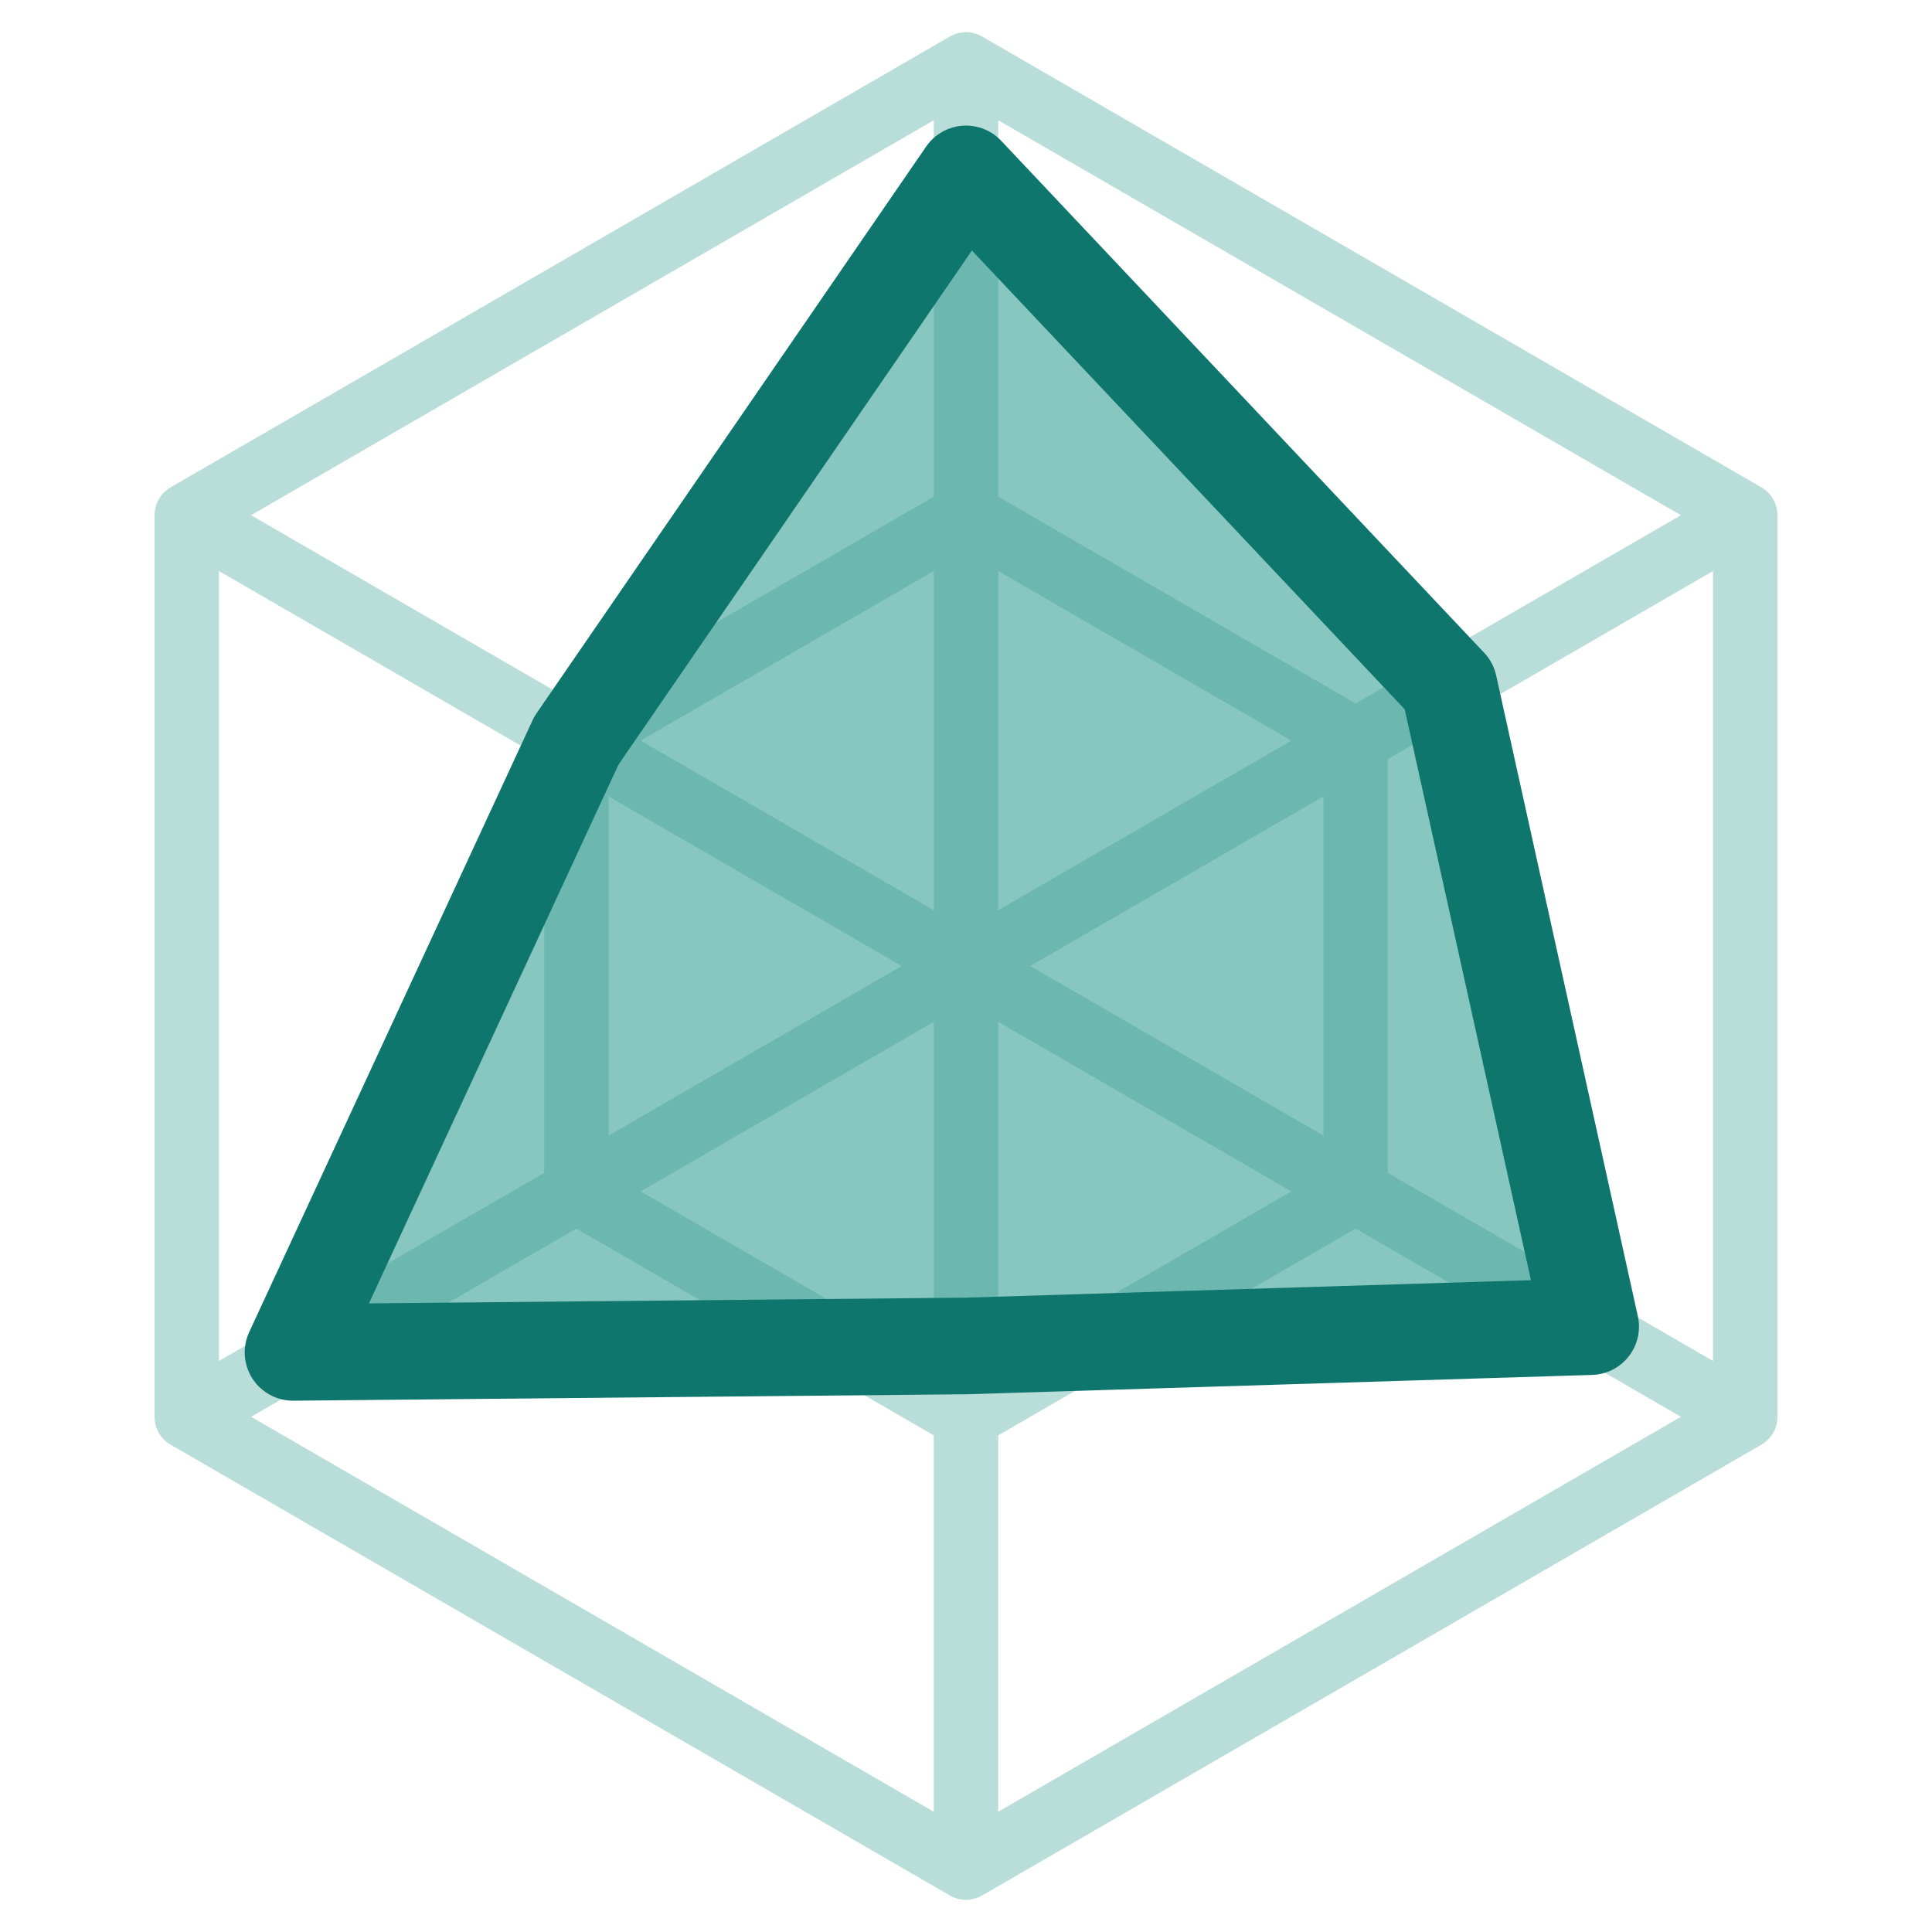
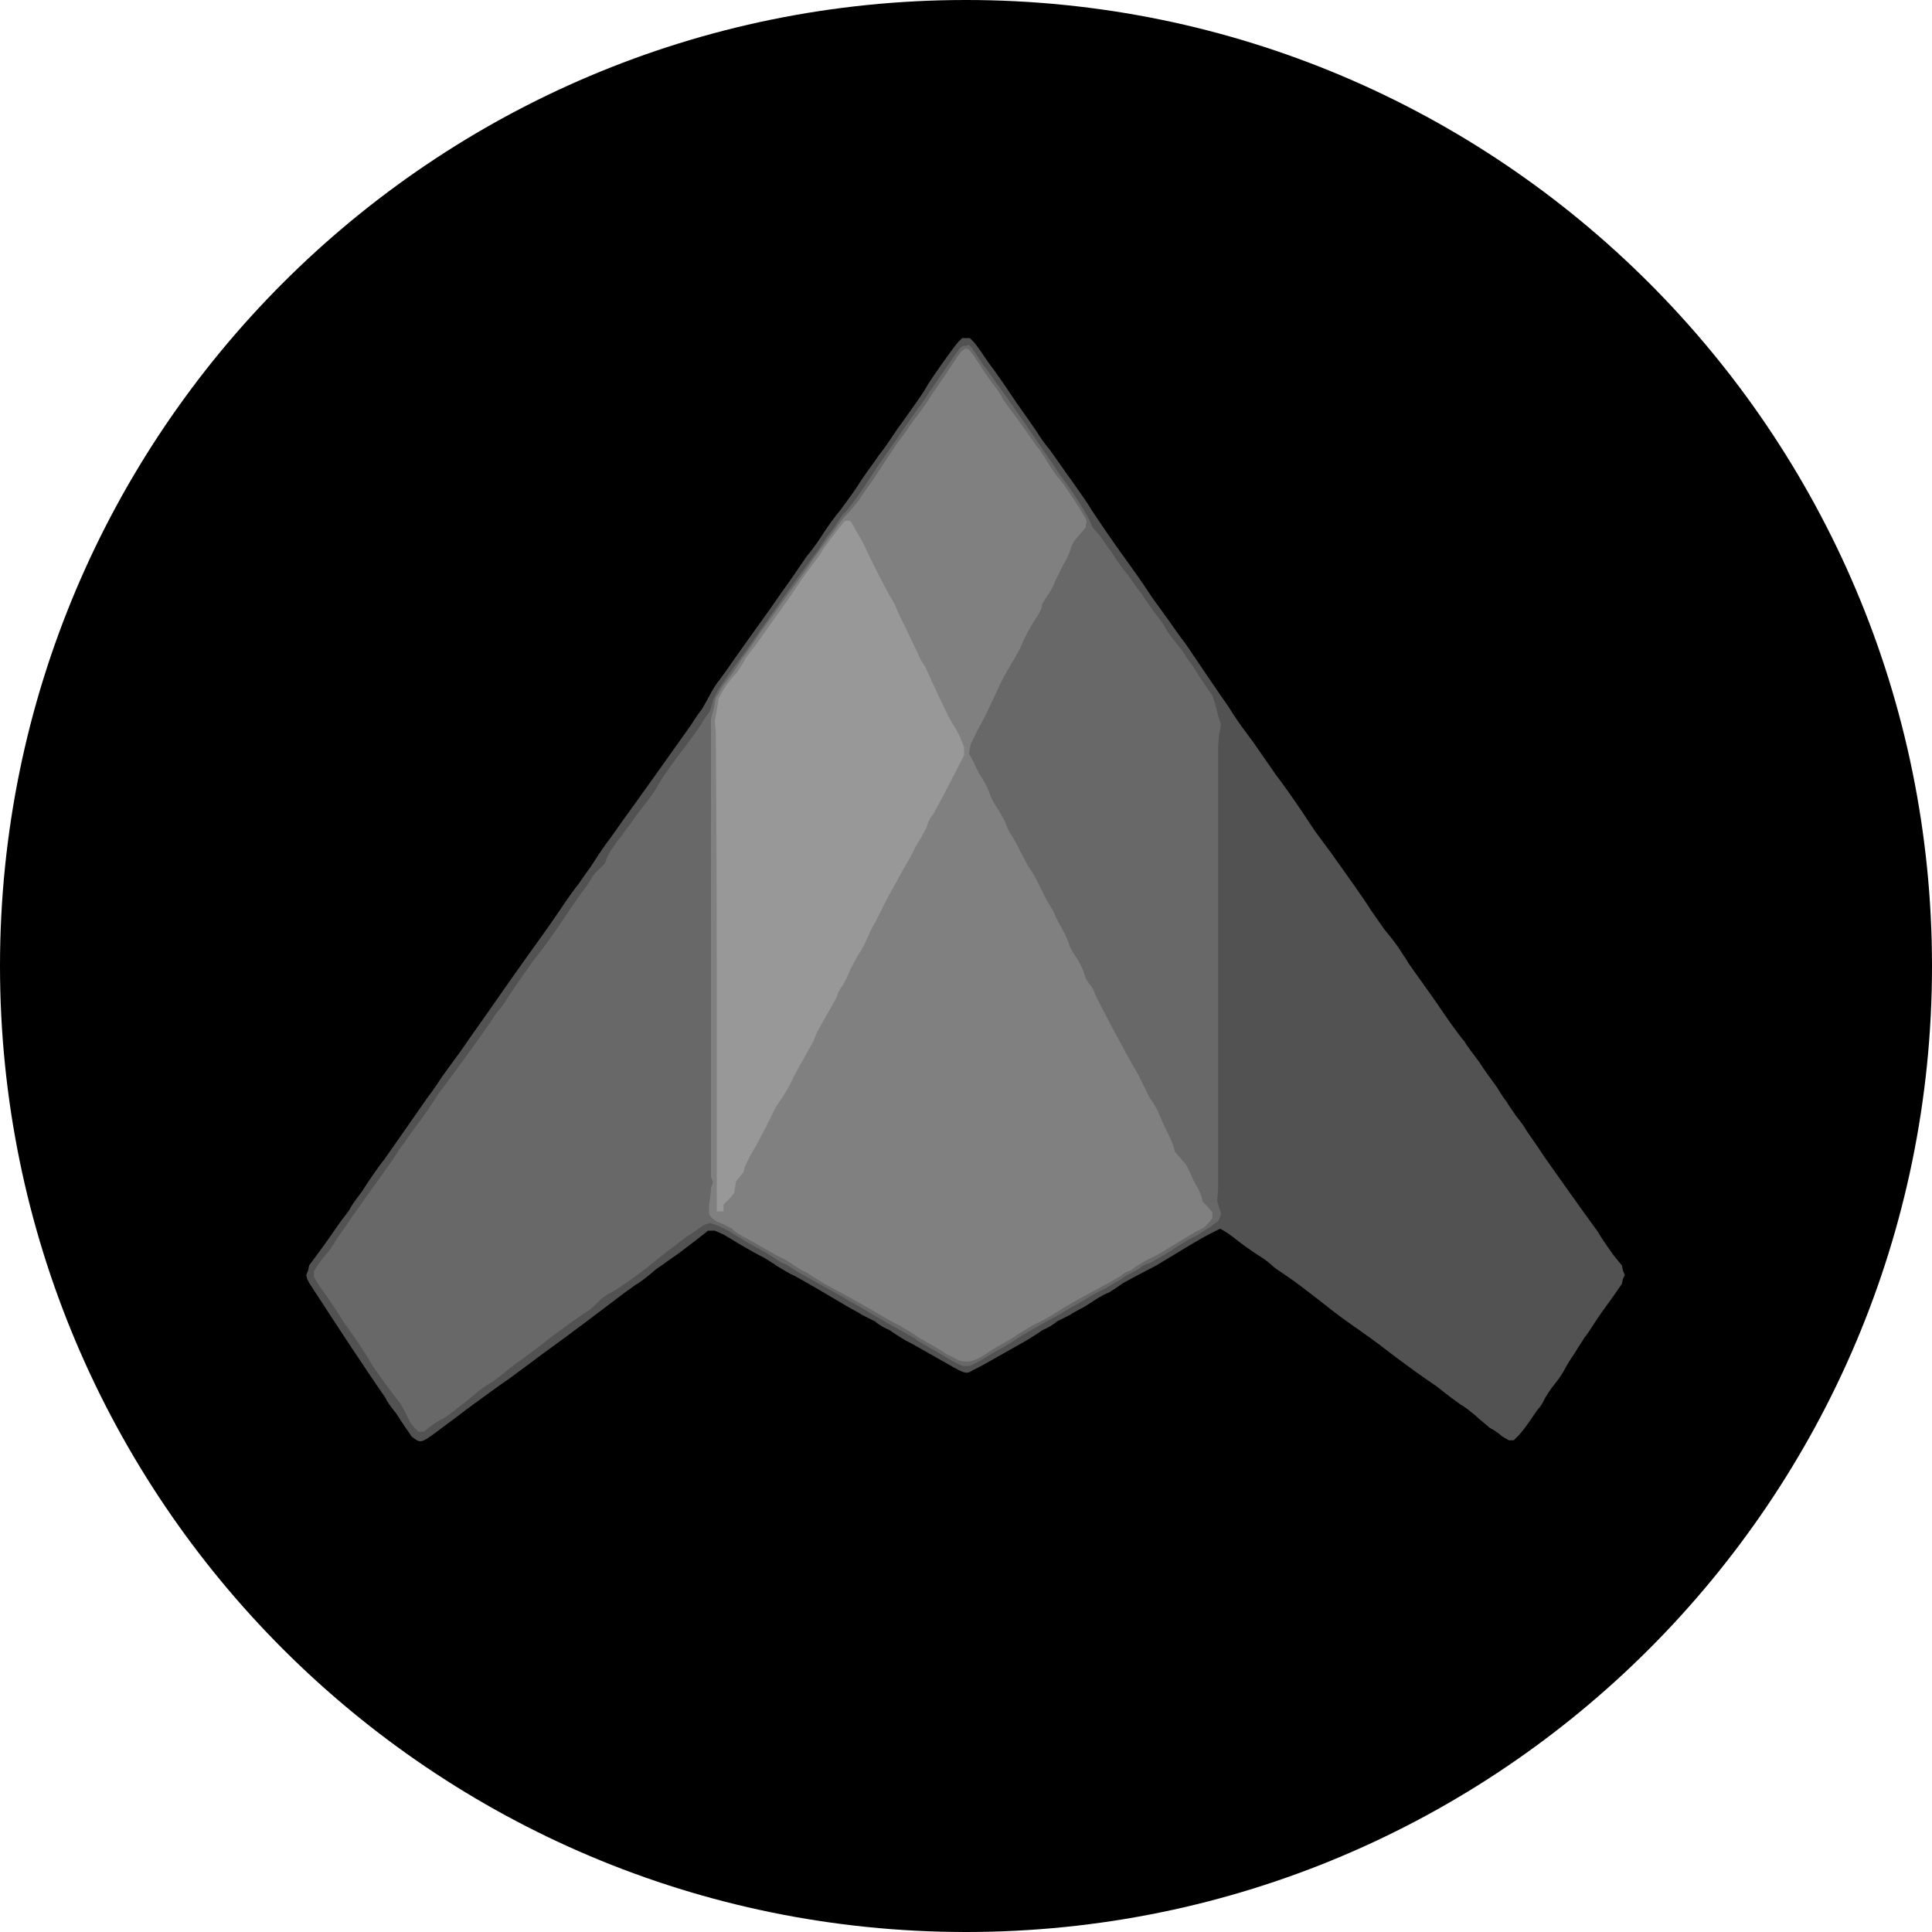
- <svg xmlns="http://www.w3.org/2000/svg" viewBox="2 2 60 60">
-   <g fill="none" stroke="#b9ddd8" stroke-width="2" stroke-linejoin="round">
-     <polygon points="32.0,4.0 56.2,18.0 56.2,46.0 32.0,60.0 7.8,46.0 7.8,18.0" />
-     <polygon points="32.0,18.0 44.1,25.0 44.1,39.0 32.0,46.0 19.9,39.0 19.9,25.0" />
-     <line x1="32" y1="32" x2="32.0" y2="4.0" />
-     <line x1="32" y1="32" x2="56.2" y2="18.0" />
-     <line x1="32" y1="32" x2="56.2" y2="46.0" />
-     <line x1="32" y1="32" x2="32.0" y2="60.0" />
-     <line x1="32" y1="32" x2="7.8" y2="46.0" />
-     <line x1="32" y1="32" x2="7.8" y2="18.0" />
-   </g>
-   <polygon points="32.0,7.4 47.0,23.3 51.4,43.2 32.0,43.8 11.1,44.0 19.9,25.0" fill="#3aa197" fill-opacity=".6" stroke="#0f766e" stroke-width="3" stroke-linejoin="round" />
+ <svg xmlns="http://www.w3.org/2000/svg" viewBox="0 0 200 200">
+   <circle cx="100" cy="100" r="100" fill="#000" />
+   <path fill="#525252" d="M43.0 149.0L42.6 148.7L42.2 148.1C41.9 147.7 41.4 146.9 41.0 146.3C40.5 145.7 40.0 145.0 39.9 144.7C39.7 144.4 39.2 143.7 38.8 143.1C38.4 142.5 36.7 140.0 35.0 137.4L32.0 132.8L31.8 132.4L31.7 132.0L31.9 131.5L32.0 131.0L33.4 129.1C34.2 128.0 35.0 126.8 35.3 126.4C35.6 126.0 36.0 125.5 36.2 125.2C36.3 124.9 36.9 124.1 37.5 123.3C38.0 122.5 39.0 121.0 39.8 120.0C41.7 117.3 42.8 115.7 44.2 113.7C44.9 112.8 45.6 111.7 45.8 111.4C46.0 111.1 46.9 109.9 47.7 108.8C48.5 107.6 50.1 105.4 51.2 103.8C54.4 99.2 55.6 97.6 56.8 95.9C57.4 95.0 58.2 93.9 58.5 93.4C58.8 93.0 59.4 92.1 59.9 91.5C60.3 90.9 60.8 90.2 61.1 89.8C61.3 89.5 62.0 88.4 62.7 87.4C63.4 86.5 64.2 85.3 64.5 84.9C64.8 84.5 66.3 82.4 67.8 80.3C69.3 78.2 71.0 75.8 71.5 75.1C72.0 74.3 72.5 73.6 72.6 73.5C72.7 73.4 73.0 72.8 73.4 72.1C73.7 71.5 74.2 70.7 74.4 70.5C74.6 70.2 75.0 69.7 75.2 69.4C75.6 68.8 77.1 66.7 77.6 66.0C78.0 65.4 79.0 64.1 81.0 61.2C81.8 60.1 82.9 58.5 83.5 57.6C84.2 56.8 85.0 55.6 85.3 55.1C85.7 54.5 86.4 53.5 87.0 52.8C87.5 52.1 88.5 50.8 89.1 49.8C89.7 48.9 90.6 47.7 91.0 47.1C91.5 46.5 92.3 45.3 92.9 44.4C93.5 43.6 94.4 42.3 94.9 41.6C95.4 40.9 95.9 40.1 96.0 39.9C96.4 39.2 98.8 35.8 99.2 35.4L99.6 35.0L100.0 35.0L100.4 35.0L100.8 35.4C101.0 35.6 101.7 36.6 102.3 37.5C103.0 38.4 104.3 40.3 105.3 41.8C106.3 43.2 107.2 44.5 107.4 44.8C107.5 45.0 108.1 45.9 108.7 46.6C111.1 50.0 112.7 52.2 113.0 52.8C113.2 53.1 114.4 54.9 115.6 56.6C116.9 58.4 118.4 60.5 118.9 61.3C119.4 62.1 120.2 63.1 120.6 63.7C121.0 64.2 121.9 65.6 122.7 66.6C124.6 69.4 125.8 71.2 127.2 73.2C127.8 74.2 128.6 75.3 128.9 75.7C129.2 76.1 129.8 76.9 130.2 77.5C130.6 78.1 131.4 79.2 132.0 80.1C133.0 81.4 134.4 83.4 136.1 86.0C136.4 86.4 137.2 87.5 137.8 88.3C139.3 90.4 141.3 93.2 141.9 94.2C142.2 94.6 142.8 95.5 143.3 96.2C143.8 96.8 144.6 97.8 144.9 98.3C145.3 98.9 145.7 99.5 145.8 99.7C146.2 100.3 148.4 103.3 149.8 105.4C150.5 106.4 151.3 107.5 151.6 107.8C151.8 108.2 152.5 109.1 153.1 109.9C153.6 110.7 154.5 111.9 155.0 112.6C155.4 113.3 155.9 114.0 156.0 114.1C156.1 114.3 156.5 114.9 157.0 115.6C157.5 116.2 157.9 116.8 158.0 117.0C158.1 117.2 159.0 118.4 159.9 119.8C161.6 122.2 163.5 124.9 165.4 127.5C165.8 128.2 166.5 129.2 167.0 129.9L167.9 131.0L168.0 131.5L168.2 132.0L168.0 132.4L167.9 132.9L167.0 134.2C166.5 134.9 165.6 136.1 165.1 136.9C164.6 137.7 164.1 138.4 164.0 138.5C163.9 138.7 163.4 139.4 163.0 140.1C162.5 140.8 162.1 141.5 162.0 141.7C161.9 141.9 161.5 142.6 161.0 143.2C160.5 143.8 160.0 144.6 159.8 145.0C159.7 145.3 159.4 145.6 159.4 145.7C159.3 145.7 158.9 146.3 158.5 146.9C158.1 147.5 157.5 148.3 157.2 148.6L156.7 149.1L156.4 149.1L156.2 149.1L155.5 148.7C155.2 148.4 154.6 148.0 154.2 147.8C153.9 147.5 153.2 147.0 152.7 146.5C152.2 146.1 151.6 145.6 151.2 145.4C150.9 145.2 150.4 144.8 150.1 144.6C149.7 144.3 149.1 143.8 148.7 143.5C147.8 142.9 145.9 141.6 142.8 139.2C141.6 138.3 140.0 137.2 139.3 136.7C138.6 136.2 137.3 135.2 136.3 134.4C135.4 133.7 134.1 132.7 133.5 132.3C132.9 131.9 132.2 131.4 131.9 131.2C131.6 130.9 131.0 130.4 130.5 130.1C130.0 129.8 129.0 129.1 128.2 128.5C127.5 127.9 126.7 127.4 126.5 127.3L126.3 127.2L125.3 127.7C124.3 128.2 122.5 129.3 119.7 131.0C118.9 131.4 118.0 131.9 117.6 132.1C117.2 132.3 116.7 132.6 116.3 132.8C116.0 133.0 115.3 133.5 114.8 133.8C114.2 134.0 113.3 134.6 112.7 135.0C112.1 135.4 111.2 135.8 110.8 136.1C110.4 136.3 109.8 136.6 109.4 136.8C109.1 137.1 108.4 137.5 107.9 137.7C107.5 138.0 106.7 138.5 106.2 138.8C105.1 139.4 101.5 141.5 100.8 141.8C99.9 142.3 100.2 142.4 96.7 140.4C95.6 139.8 94.3 139.0 93.8 138.8C93.3 138.5 92.5 138.0 92.1 137.7C91.6 137.5 90.9 137.1 90.6 136.8C90.2 136.6 89.6 136.3 89.2 136.1C88.8 135.8 87.9 135.4 87.3 135.0C85.8 134.1 83.4 132.7 82.3 132.1C81.8 131.9 81.0 131.4 80.5 131.1C80.1 130.8 79.4 130.4 79.1 130.2C78.5 129.9 77.4 129.3 76.4 128.7C76.1 128.5 75.4 128.1 74.9 127.8L74.0 127.4L73.7 127.4L73.3 127.4L71.9 128.5C71.1 129.1 70.2 129.8 69.9 130.0C69.7 130.1 68.8 130.8 67.9 131.4C67.1 132.1 66.2 132.8 65.8 133.0C65.5 133.2 64.4 134.0 63.5 134.7C61.9 135.9 59.7 137.6 55.7 140.5C54.8 141.2 53.4 142.2 52.6 142.8C51.7 143.4 50.5 144.3 49.8 144.8C48.4 145.8 47.8 146.3 45.9 147.7C43.8 149.3 43.6 149.4 43.0 149.0Z" />
+   <path fill="#686868" d="M42.9 147.8L42.5 147.3L42.0 146.3C41.7 145.7 41.4 145.2 41.3 145.1C41.1 144.9 38.8 141.8 38.4 141.1C38.0 140.3 36.4 138.0 35.9 137.3C35.7 137.1 35.2 136.2 34.7 135.5C34.2 134.7 33.5 133.7 33.1 133.2L32.5 132.2L32.5 131.9L32.5 131.6L33.0 130.8C33.3 130.4 33.7 129.9 33.8 129.8C34.0 129.6 34.5 128.9 34.9 128.2C35.4 127.5 36.1 126.5 36.4 126.0C36.8 125.5 37.5 124.5 37.9 123.9C38.4 123.2 39.3 122.0 39.9 121.1C40.5 120.3 41.1 119.4 41.2 119.2C41.3 119.0 41.8 118.4 42.2 117.8C42.6 117.2 43.3 116.3 43.8 115.6C44.2 115.0 45.0 113.9 45.4 113.2C47.1 111.0 50.7 106.0 51.1 105.3C51.2 105.1 51.7 104.5 52.1 104.0C52.5 103.4 52.9 102.7 53.1 102.5C53.2 102.3 54.1 101.0 55.1 99.6C56.9 97.3 57.2 96.8 59.1 94.0C59.5 93.4 60.2 92.4 60.6 91.9C60.9 91.5 61.2 91.0 61.2 91.0C61.2 90.9 61.5 90.5 61.9 90.1L62.6 89.4L62.8 88.9C62.9 88.6 63.2 88.0 63.5 87.7C63.7 87.3 64.1 86.8 64.4 86.5C64.6 86.1 65.1 85.5 65.4 85.1C65.7 84.6 66.4 83.7 66.9 83.1C67.4 82.4 68.0 81.6 68.1 81.3C68.5 80.6 69.6 79.0 71.0 77.2C71.9 76.0 72.4 75.3 73.0 74.3L73.5 73.6L73.7 72.9C74.0 71.8 74.2 71.5 77.4 67.1C80.3 63.0 81.1 61.8 82.5 59.9C83.4 58.7 84.4 57.3 84.8 56.8C85.1 56.2 85.8 55.3 86.2 54.8C86.6 54.2 87.1 53.5 87.3 53.2C87.8 52.8 89.1 51.0 90.7 48.5C93.3 44.8 93.8 44.0 94.6 42.9C95.0 42.3 95.8 41.3 96.2 40.6C97.8 38.3 99.2 36.2 99.4 36.0L99.7 35.8L100.0 35.8L100.3 35.7L100.6 36.0C100.7 36.2 101.3 37.0 101.8 37.8C102.4 38.5 103.0 39.5 103.4 40.0C104.3 41.2 106.5 44.4 108.4 47.2C109.0 48.0 109.6 49.0 109.9 49.4C111.0 50.8 112.5 53.2 112.8 53.9L113.1 54.6L113.9 55.5C114.2 56.0 114.8 56.8 115.1 57.2C115.3 57.6 115.7 58.1 115.9 58.4C116.0 58.6 116.5 59.2 116.9 59.7C117.2 60.2 117.8 61.0 118.2 61.5C118.5 62.0 119.1 62.8 119.5 63.4C119.9 63.9 120.5 64.7 120.7 65.1C121.1 65.8 121.3 66.0 122.5 67.5C122.7 67.9 123.2 68.6 123.6 69.1C123.9 69.7 124.5 70.5 124.8 71.0L125.5 72.0L125.7 72.6C125.8 72.9 126.0 73.6 126.1 74.1L126.4 75.0L126.2 76.1L126.1 77.2L126.1 98.9C126.1 110.9 126.1 120.9 126.1 121.2C126.1 121.5 126.1 122.3 126.1 123.0L126.0 124.3L126.2 125.0L126.4 125.6L126.3 126.0L126.1 126.4L125.3 127.0C124.8 127.3 124.2 127.7 123.9 127.9C123.6 128.0 122.3 128.7 121.2 129.5C120.0 130.2 119.0 130.8 118.9 130.8C118.8 130.8 118.5 130.9 118.2 131.1C117.9 131.4 117.4 131.6 117.1 131.8C116.8 131.9 116.3 132.2 116.1 132.4C115.8 132.6 115.0 133.0 114.4 133.4C113.7 133.7 112.8 134.2 112.4 134.5C111.9 134.8 110.7 135.4 109.8 136.0C106.7 137.7 106.2 138.0 105.4 138.5C105.0 138.8 104.3 139.2 103.8 139.5C103.2 139.8 102.6 140.2 102.4 140.3C102.1 140.5 101.6 140.8 101.2 141.0L100.4 141.4L100.0 141.4L99.6 141.4L98.8 141.0C98.4 140.8 97.9 140.5 97.6 140.3C97.4 140.2 96.8 139.8 96.2 139.5C95.7 139.2 95.0 138.8 94.6 138.5C93.8 138.0 93.3 137.8 90.2 136.0C89.3 135.4 87.9 134.7 87.3 134.3C86.2 133.7 84.8 132.9 83.0 131.9C82.6 131.7 82.0 131.3 81.7 131.1C81.4 130.9 81.2 130.8 81.1 130.8C81.0 130.8 80.3 130.3 79.5 129.8C78.6 129.3 77.5 128.7 77.0 128.4C76.5 128.1 75.7 127.6 75.4 127.4C75.0 127.2 74.4 126.9 74.1 126.8L73.5 126.6L73.2 126.7C73.0 126.7 72.6 127.0 72.3 127.2C72.0 127.4 71.5 127.8 71.1 128.0C70.2 128.7 68.7 129.8 67.5 130.8C65.9 132.1 63.6 133.7 62.9 134.0L62.3 134.4L61.8 134.9C61.4 135.3 61.0 135.6 60.9 135.7C60.6 135.8 57.4 138.1 55.8 139.4C55.4 139.7 54.6 140.3 53.9 140.8C53.2 141.3 52.4 141.9 52.1 142.2C51.7 142.5 51.1 143.0 50.7 143.2C50.2 143.5 49.5 144.0 49.2 144.3C47.5 145.7 46.3 146.6 45.8 146.9C45.5 147.0 44.9 147.4 44.5 147.7L43.9 148.2L43.6 148.2L43.3 148.2L42.9 147.8Z" />
+   <path fill="#808080" d="M99.2 140.8C99.0 140.7 98.5 140.4 98.0 140.2C97.6 139.9 96.9 139.5 96.4 139.2C95.9 138.9 95.3 138.6 95.0 138.4C94.8 138.2 93.9 137.7 93.1 137.2C92.2 136.8 91.1 136.1 90.4 135.7C89.2 135.0 87.6 134.1 85.9 133.2C85.3 132.9 84.6 132.4 84.2 132.2C83.9 132.0 83.5 131.7 83.2 131.6C83.0 131.5 82.5 131.2 82.2 131.0C81.8 130.7 81.3 130.4 81.1 130.3C80.8 130.2 80.1 129.8 79.4 129.4C78.7 129.0 77.7 128.4 77.1 128.1C76.5 127.8 75.9 127.4 75.8 127.2C75.6 127.1 75.2 126.9 74.8 126.7L74.1 126.4L73.7 126.1L73.4 125.7L73.4 124.7C73.5 124.1 73.6 123.4 73.6 123.0L73.8 122.4L73.7 122.1L73.6 121.8L73.6 98.1L73.6 74.4L73.9 73.3L74.1 72.2L74.4 71.8C74.5 71.5 74.9 70.9 75.3 70.4C75.7 69.9 76.4 68.9 76.8 68.2C77.3 67.6 78.1 66.4 78.7 65.5C79.4 64.6 80.5 63.0 81.3 61.9C82.1 60.8 83.4 59.1 84.1 58.0C84.9 56.9 85.9 55.5 86.3 55.0C86.7 54.4 87.3 53.6 87.7 53.2C88.0 52.9 88.6 52.2 88.9 51.8C89.2 51.3 89.7 50.6 90.0 50.2C90.3 49.8 91.0 48.7 91.6 47.8C92.2 46.9 92.8 46.0 93.0 45.7C93.3 45.4 93.6 44.9 93.9 44.5C94.1 44.2 94.7 43.3 95.2 42.7C95.7 42.0 96.2 41.3 96.3 41.1C96.4 40.9 96.7 40.5 96.9 40.2C97.1 39.9 97.5 39.3 97.8 38.9C99.1 36.9 99.4 36.5 99.6 36.3L99.9 36.1L100.1 36.1L100.3 36.2L100.8 36.8C101.0 37.2 101.5 37.8 101.7 38.2C102.0 38.6 102.5 39.4 102.9 39.9C103.3 40.4 103.7 41.0 103.7 41.1C103.8 41.3 104.2 41.9 104.6 42.4C105.0 42.9 105.7 43.9 106.2 44.6C106.7 45.3 107.2 46.0 107.3 46.2C107.5 46.3 107.9 47.0 108.3 47.6C108.7 48.3 109.3 49.2 109.7 49.6C110.5 50.6 112.2 53.3 112.4 53.7L112.5 54.1L112.4 54.3L112.4 54.6L111.8 55.3L111.2 56.0L110.9 56.6C110.8 57.0 110.5 57.8 110.1 58.4C109.8 59.0 109.4 59.8 109.2 60.2C109.1 60.6 108.7 61.3 108.4 61.7L107.9 62.5L107.8 63.0C107.7 63.2 107.5 63.7 107.3 63.9C106.7 64.8 106.1 65.9 105.6 67.1C105.3 67.7 104.9 68.4 104.7 68.7C104.5 69.1 103.9 70.0 103.5 70.9C103.1 71.8 102.4 73.2 102.1 73.9C101.7 74.7 101.1 75.7 100.9 76.2L100.5 77.0L100.4 77.5L100.3 78.0L100.8 78.9C101.0 79.4 101.3 80.0 101.5 80.3C101.7 80.6 102.1 81.3 102.4 82.0C102.6 82.7 103.1 83.5 103.4 83.9C103.6 84.3 104.0 84.9 104.1 85.2C104.2 85.5 104.4 86.0 104.6 86.3C104.8 86.6 105.3 87.4 105.6 88.1C106.0 88.8 106.4 89.7 106.6 89.9C106.8 90.2 107.3 91.0 107.6 91.7C108.0 92.5 108.4 93.3 108.6 93.6C108.8 93.9 109.1 94.4 109.2 94.7C109.3 95.0 109.6 95.5 109.8 95.9L110.2 96.6L110.5 97.3L110.8 98.1L111.2 98.8C111.5 99.2 111.9 99.9 112.1 100.4L112.4 101.3L112.8 101.9C113.1 102.2 113.3 102.7 113.4 103.0C113.6 103.5 116.6 109.2 117.8 111.2C118.2 112.0 118.6 112.8 118.7 113.0C118.8 113.3 119.1 113.8 119.4 114.2C119.6 114.6 119.9 115.0 119.9 115.1C119.9 115.1 120.2 115.9 120.6 116.7C121.0 117.5 121.4 118.4 121.5 118.7L121.6 119.2L122.2 119.9L122.8 120.6L123.3 121.6C123.5 122.2 123.9 122.8 124.0 123.0C124.1 123.2 124.3 123.6 124.4 123.9L124.5 124.4L125.0 124.9L125.5 125.5L125.5 125.8L125.5 126.1L125.1 126.6L124.6 127.1L123.8 127.5C123.3 127.8 122.6 128.2 122.3 128.4C120.6 129.4 120.1 129.8 119.2 130.2C118.7 130.4 118.0 130.9 117.6 131.1C117.3 131.4 116.9 131.6 116.8 131.6C116.7 131.6 116.3 131.8 116.0 132.1C115.6 132.3 115.0 132.7 114.6 132.9C111.6 134.5 110.5 135.1 109.3 135.9C108.8 136.2 107.8 136.8 106.9 137.2C106.1 137.7 105.2 138.2 105.0 138.4C104.7 138.6 104.1 138.9 103.6 139.2C103.1 139.5 102.4 139.9 102.0 140.2C100.7 141.0 100.1 141.1 99.2 140.8Z" />
+   <path fill="#989898" d="M74.2 124.8C74.2 124.6 74.2 113.6 74.2 100.6C74.2 87.5 74.1 76.3 74.1 75.8L74.0 74.7L74.2 73.5L74.4 72.3L74.9 71.4C75.2 70.9 75.8 70.1 76.3 69.6C76.7 69.0 77.1 68.4 77.2 68.1C77.4 67.9 77.7 67.4 77.9 67.2C78.4 66.6 78.4 66.5 81.7 61.9C83.0 59.9 84.0 58.6 84.6 57.8C84.8 57.5 85.1 57.1 85.2 56.9C85.5 56.4 87.2 54.2 87.4 54.0L87.6 53.9L87.9 53.9L88.1 54.0L88.6 54.9C88.9 55.4 89.3 56.1 89.5 56.5C90.0 57.7 91.9 61.4 92.3 62.0C92.5 62.3 92.7 62.7 92.8 63.0C92.9 63.3 93.4 64.3 93.9 65.3C94.4 66.4 94.9 67.4 95.0 67.6C95.1 67.9 95.3 68.3 95.5 68.6C95.7 68.8 96.1 69.7 96.4 70.4C97.9 73.6 98.3 74.5 98.8 75.2C99.0 75.6 99.4 76.2 99.5 76.6L99.8 77.3L99.8 77.8L99.8 78.2L98.3 81.1C97.5 82.7 96.7 84.1 96.6 84.3C96.4 84.5 96.1 85.0 96.0 85.4C95.9 85.8 95.5 86.4 95.3 86.8C95.0 87.2 94.6 88.0 94.3 88.6C94.0 89.2 93.6 89.8 93.5 90.0C93.4 90.2 92.7 91.5 91.9 92.9C91.2 94.3 90.5 95.7 90.3 96.0C90.1 96.3 89.9 96.9 89.7 97.3C89.5 97.8 89.1 98.5 88.8 98.9C88.6 99.3 88.2 100.0 88.0 100.4C87.9 100.8 87.5 101.5 87.3 101.9C87.0 102.3 86.7 102.8 86.7 103.0C86.6 103.3 85.8 104.7 85.0 106.1C84.8 106.4 84.4 107.2 84.2 107.8C83.9 108.3 83.4 109.2 83.2 109.6C82.9 110.1 82.4 111.0 82.1 111.6C81.8 112.3 81.2 113.3 80.8 113.9C80.4 114.4 80.1 115.0 80.1 115.0C80.1 115.1 78.6 118.1 77.8 119.4C77.5 119.9 77.2 120.6 77.1 120.8L77.0 121.3L76.6 121.8L76.2 122.3L76.1 122.9L76.0 123.5L75.5 124.1L74.9 124.7L74.9 125.1L74.9 125.4L74.6 125.4L74.2 125.4L74.2 124.8Z" />
</svg>
